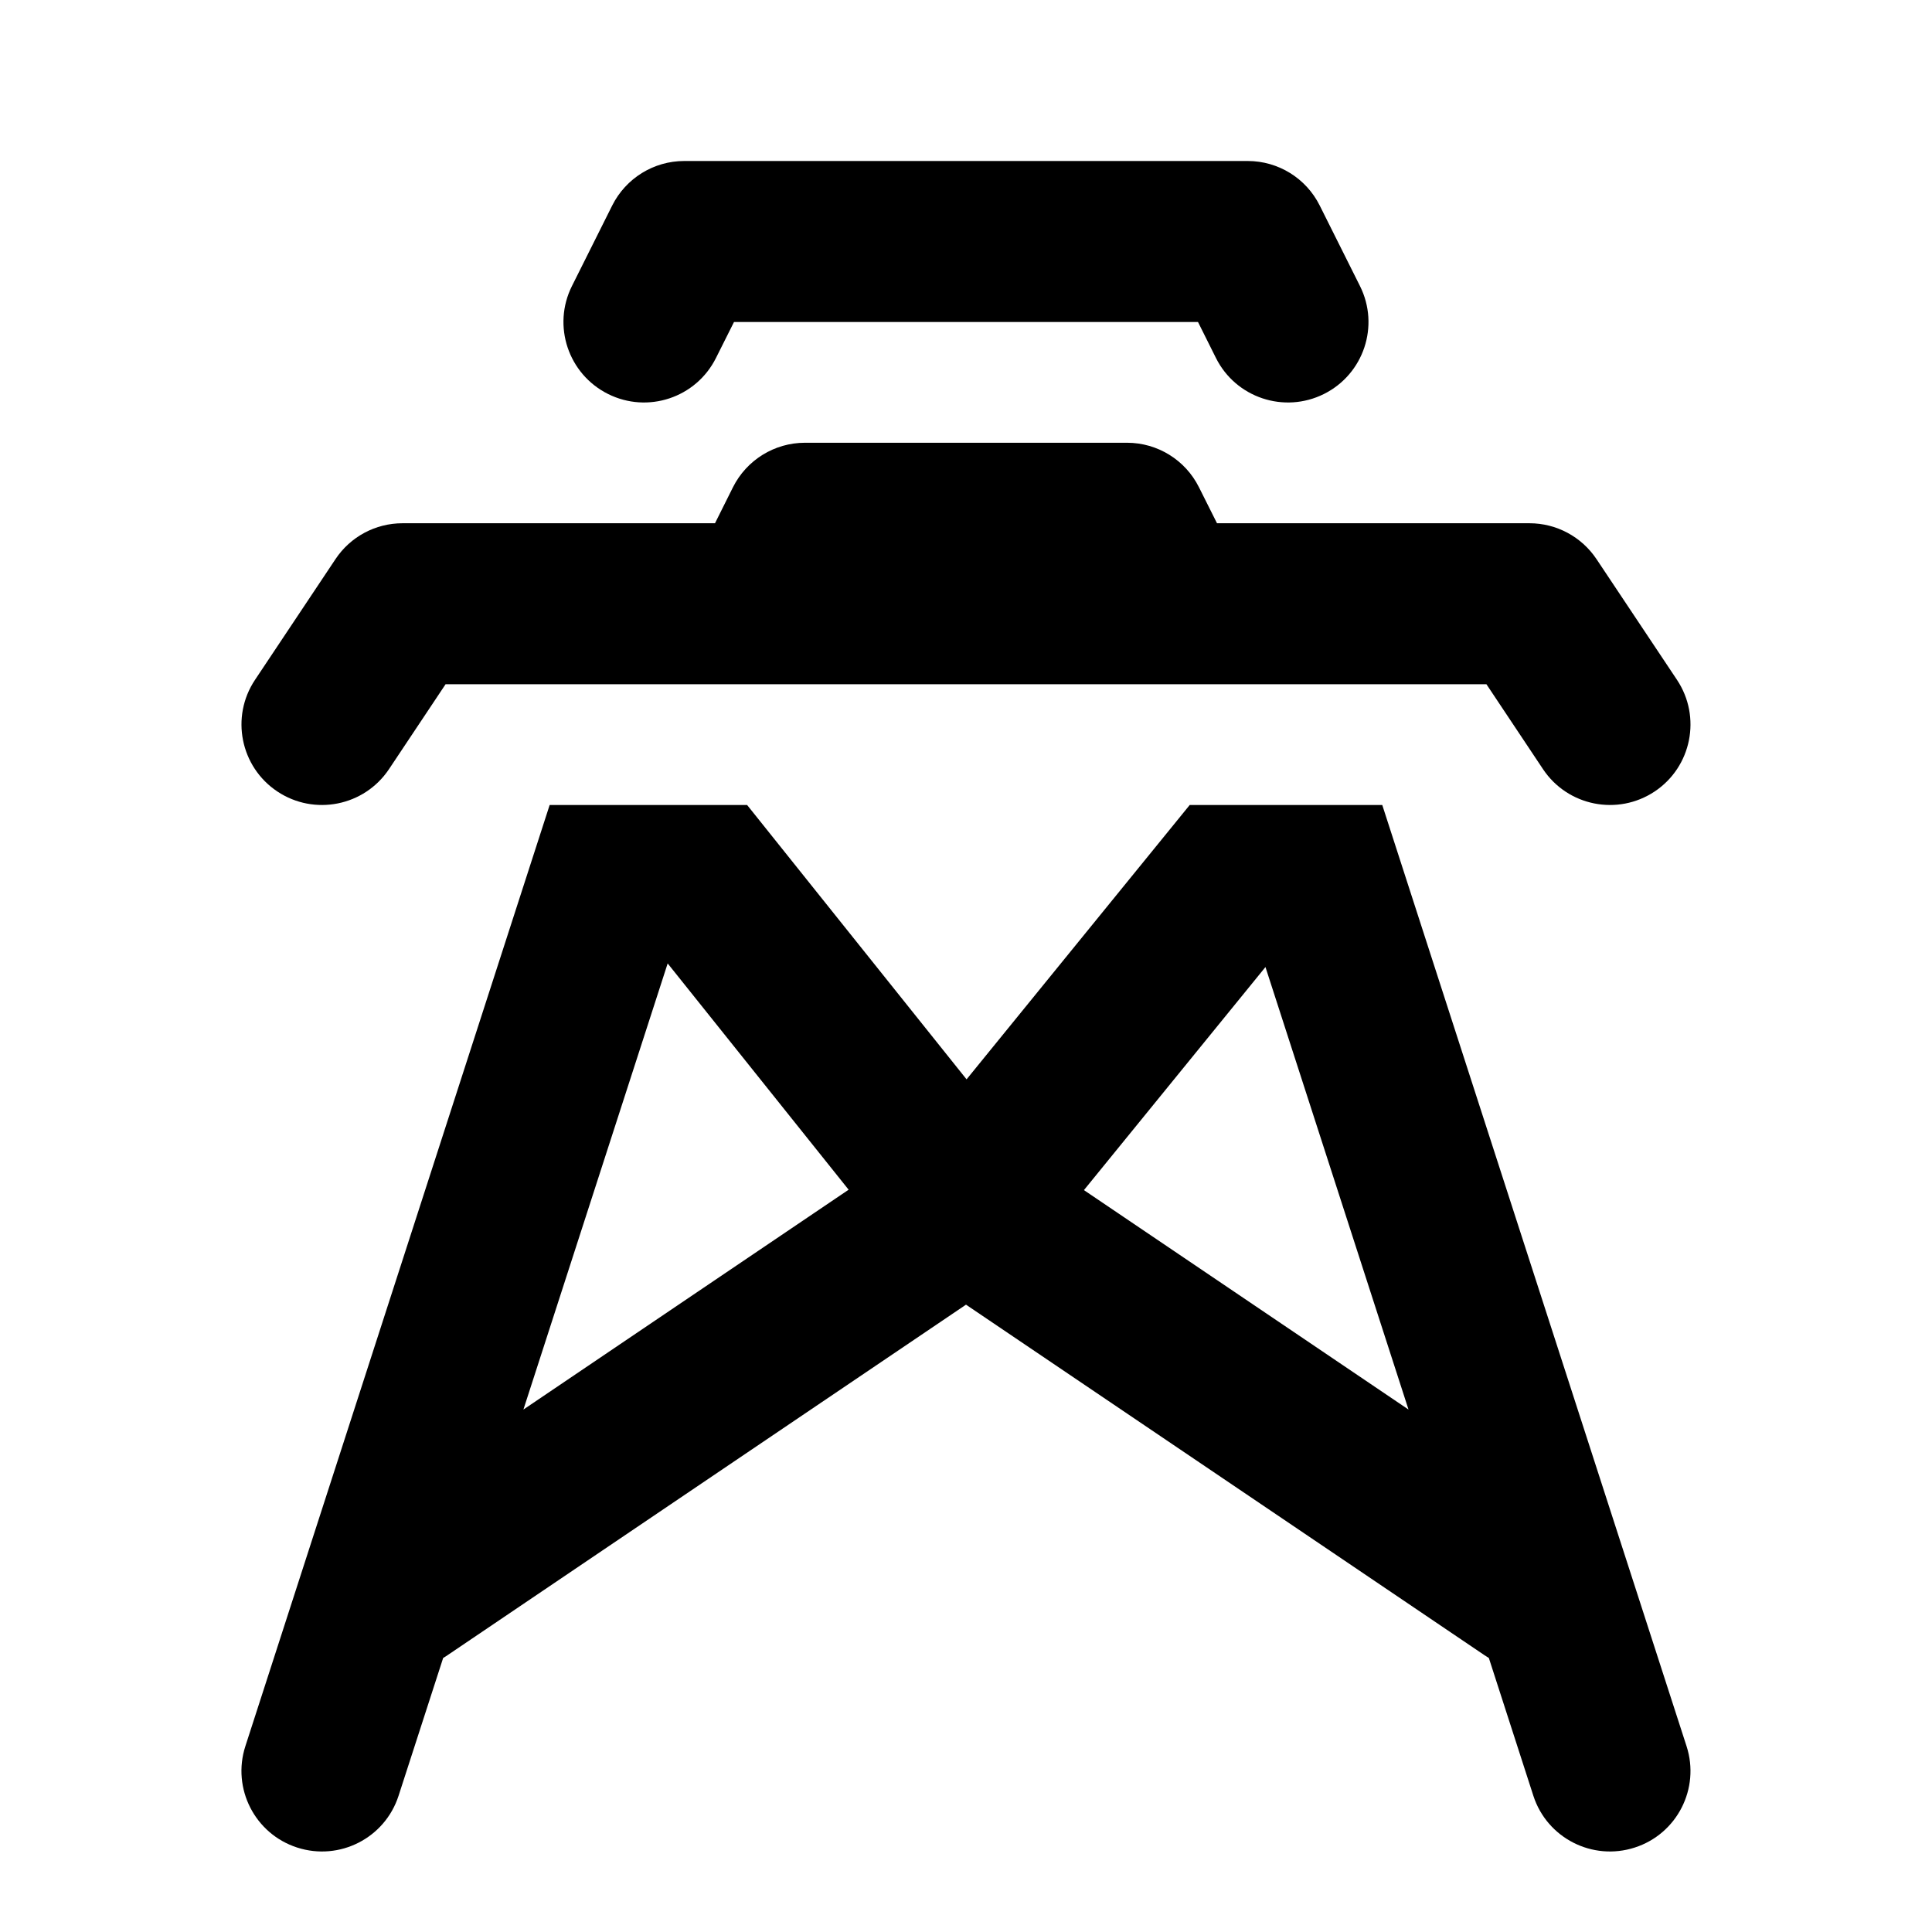
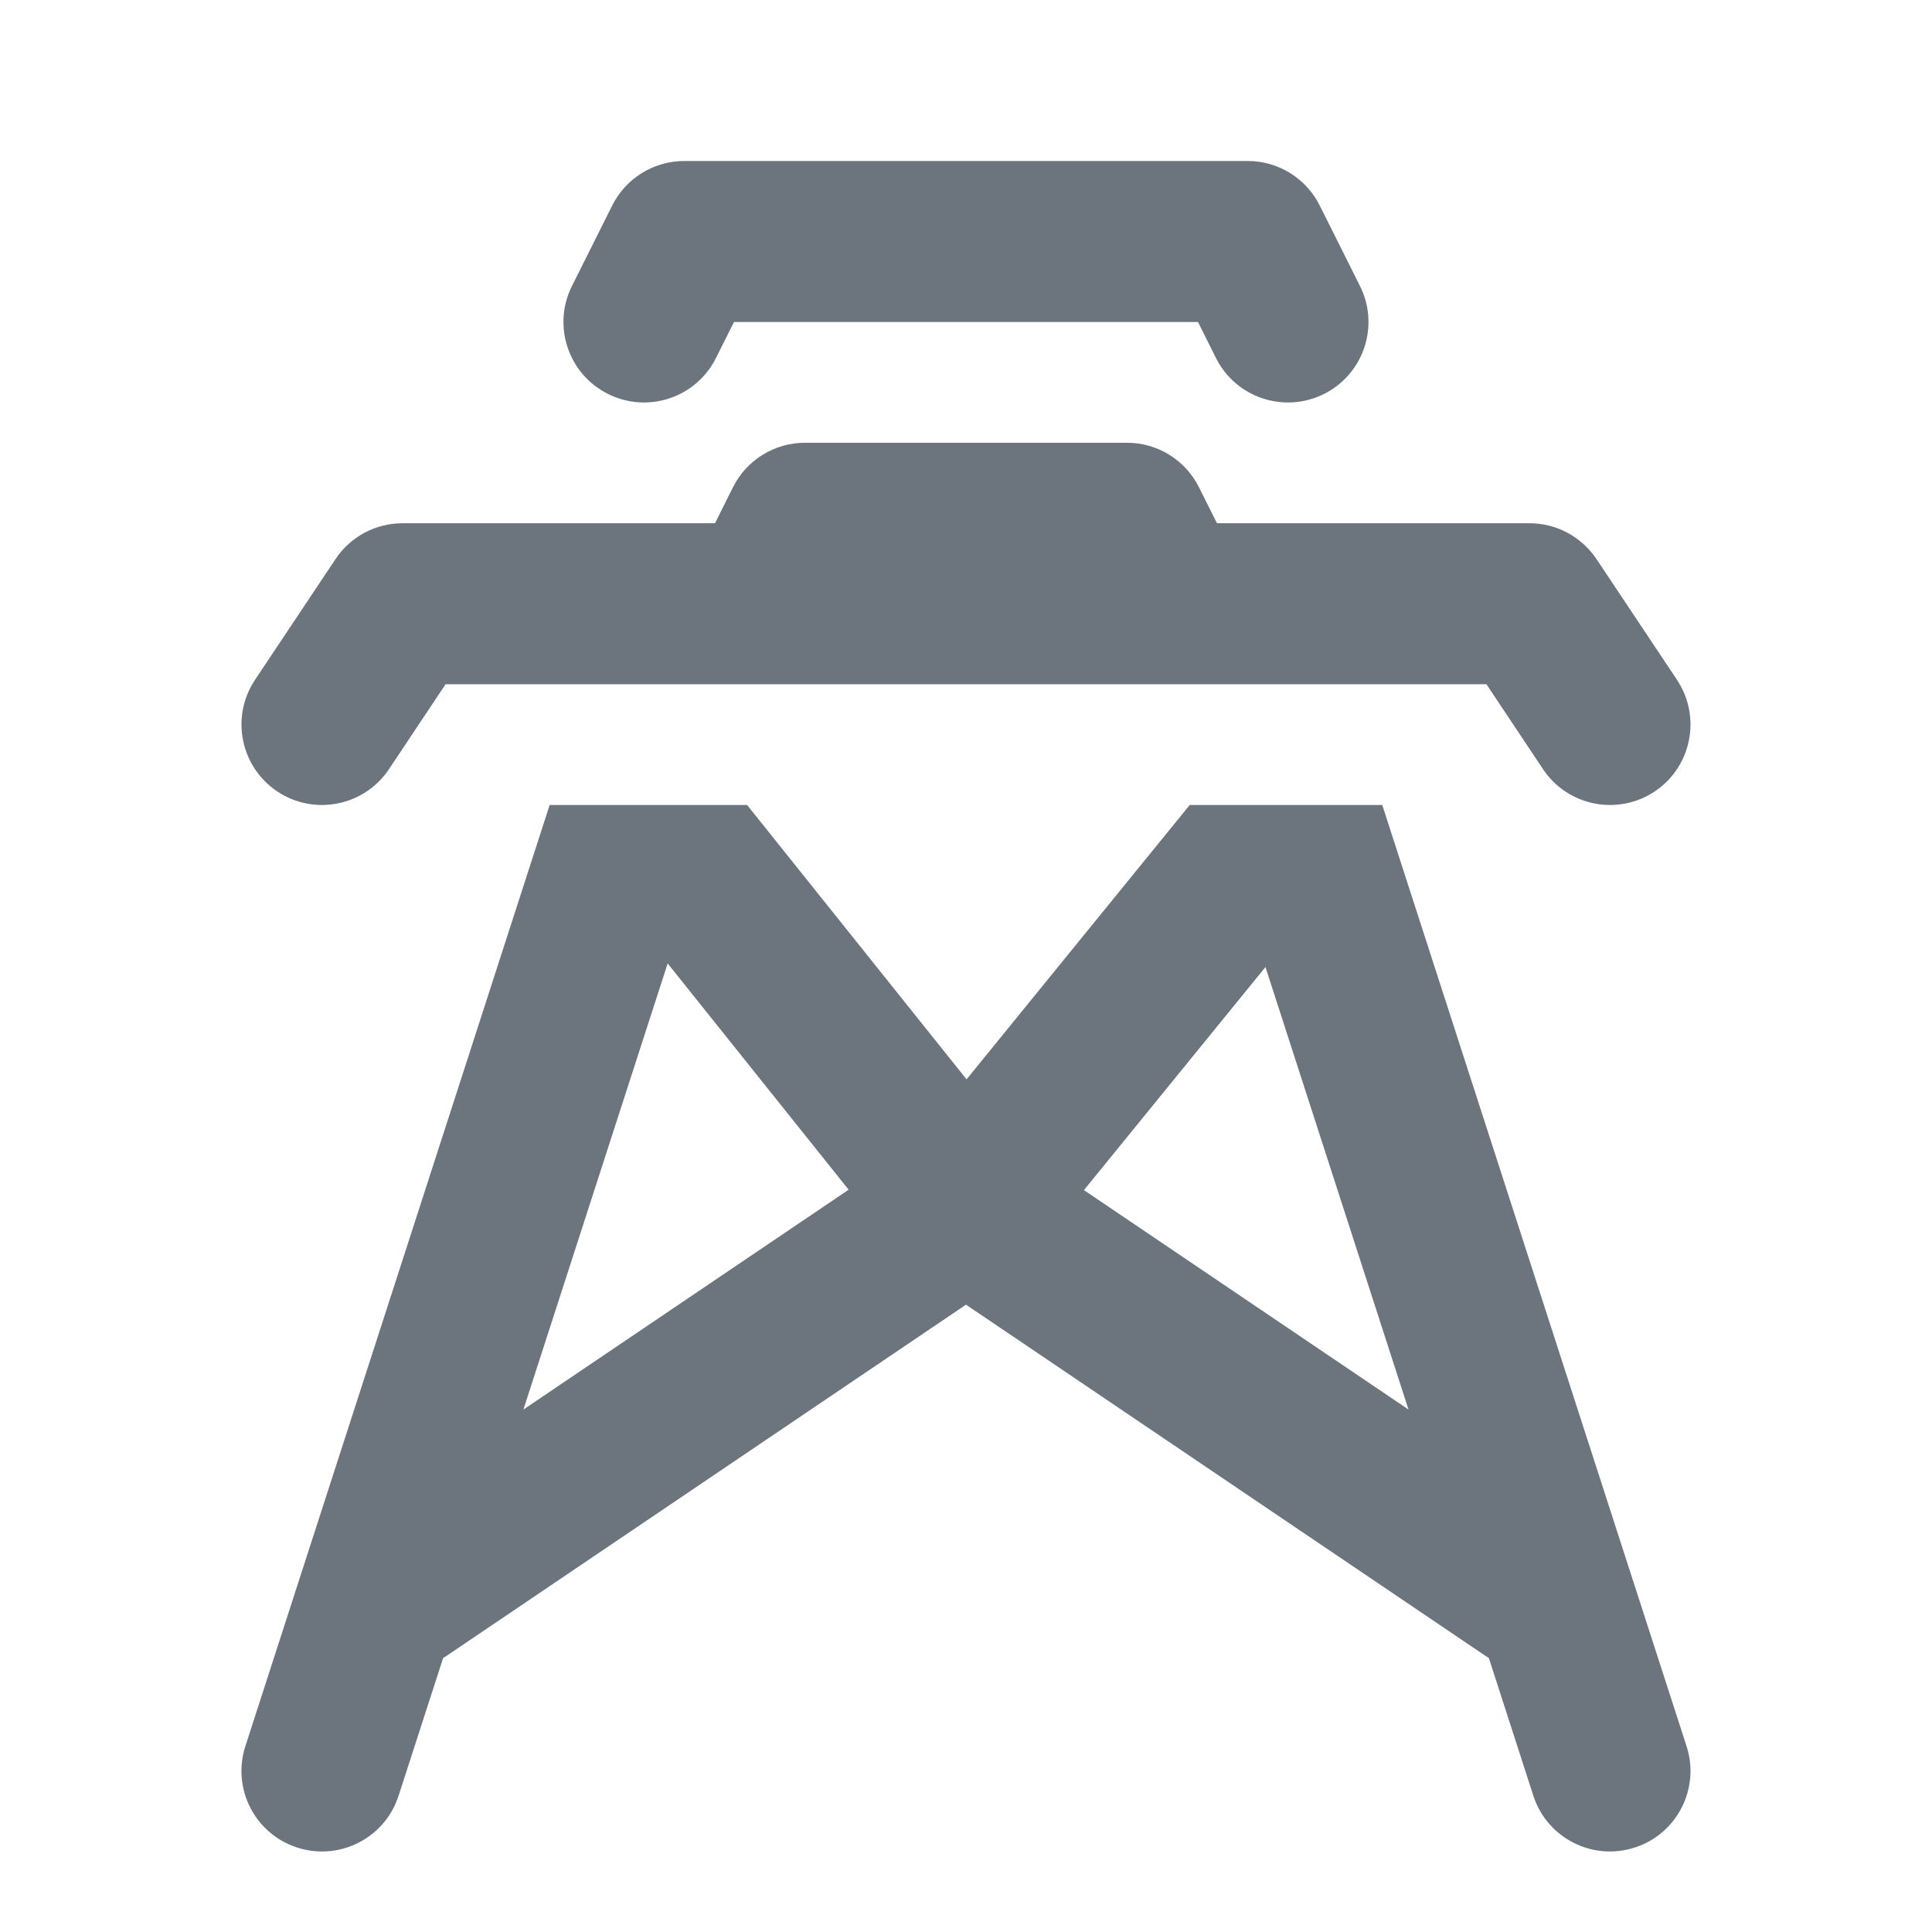
<svg xmlns="http://www.w3.org/2000/svg" width="24" height="24" viewBox="0 0 24 24" fill="none">
-   <path fill-rule="evenodd" clip-rule="evenodd" d="M8.5 2C8.121 2 7.775 2.214 7.605 2.553L7.105 3.553C6.858 4.047 7.059 4.647 7.553 4.894C8.047 5.141 8.647 4.941 8.894 4.447L9.118 4H14.882L15.105 4.447C15.352 4.941 15.953 5.141 16.447 4.894C16.941 4.647 17.141 4.047 16.894 3.553L16.394 2.553C16.225 2.214 15.879 2 15.5 2H8.5ZM5 6.5C4.665 6.5 4.353 6.667 4.168 6.945L3.168 8.445C2.861 8.905 2.986 9.526 3.445 9.832C3.905 10.138 4.525 10.014 4.832 9.555L5.535 8.5H6H7.313H9.415H9.5H14.5H14.585H16.686H18H18.465L19.168 9.555C19.474 10.014 20.095 10.138 20.555 9.832C21.014 9.526 21.138 8.905 20.832 8.445L19.832 6.945C19.646 6.667 19.334 6.5 19 6.5H15.312H15.118L14.894 6.053C14.725 5.714 14.379 5.5 14 5.5H10C9.621 5.5 9.275 5.714 9.105 6.053L8.882 6.5H8.687H5ZM17.171 10H14.779L12.007 13.408L9.281 10H6.828L3.048 21.692C2.878 22.218 3.167 22.782 3.692 22.951C4.218 23.121 4.781 22.833 4.951 22.308L5.505 20.596C5.523 20.585 5.542 20.574 5.56 20.561L12 16.207L18.44 20.561C18.458 20.573 18.476 20.585 18.495 20.596L19.048 22.308C19.218 22.833 19.782 23.121 20.307 22.951C20.833 22.782 21.121 22.218 20.951 21.692L17.171 10ZM10.542 14.779L6.502 17.51L8.294 11.968L10.542 14.779ZM17.497 17.51L13.465 14.784L15.72 12.013L17.497 17.51Z" fill="currentColor" />
+   <path fill-rule="evenodd" clip-rule="evenodd" d="M8.5 2C8.121 2 7.775 2.214 7.605 2.553L7.105 3.553C6.858 4.047 7.059 4.647 7.553 4.894C8.047 5.141 8.647 4.941 8.894 4.447L9.118 4H14.882L15.105 4.447C15.352 4.941 15.953 5.141 16.447 4.894C16.941 4.647 17.141 4.047 16.894 3.553L16.394 2.553C16.225 2.214 15.879 2 15.5 2H8.5ZM5 6.5C4.665 6.5 4.353 6.667 4.168 6.945L3.168 8.445C2.861 8.905 2.986 9.526 3.445 9.832C3.905 10.138 4.525 10.014 4.832 9.555L5.535 8.5H6H7.313H9.415H9.5H14.5H14.585H16.686H18H18.465L19.168 9.555C19.474 10.014 20.095 10.138 20.555 9.832C21.014 9.526 21.138 8.905 20.832 8.445L19.832 6.945C19.646 6.667 19.334 6.5 19 6.5H15.312H15.118L14.894 6.053C14.725 5.714 14.379 5.5 14 5.5H10C9.621 5.5 9.275 5.714 9.105 6.053L8.882 6.5H8.687H5ZM17.171 10H14.779L12.007 13.408L9.281 10H6.828L3.048 21.692C2.878 22.218 3.167 22.782 3.692 22.951C4.218 23.121 4.781 22.833 4.951 22.308L5.505 20.596C5.523 20.585 5.542 20.574 5.56 20.561L12 16.207L18.44 20.561C18.458 20.573 18.476 20.585 18.495 20.596L19.048 22.308C19.218 22.833 19.782 23.121 20.307 22.951C20.833 22.782 21.121 22.218 20.951 21.692L17.171 10ZM10.542 14.779L6.502 17.51L8.294 11.968L10.542 14.779ZM17.497 17.51L13.465 14.784L15.72 12.013L17.497 17.51Z" fill="#6c757d" />
</svg>
